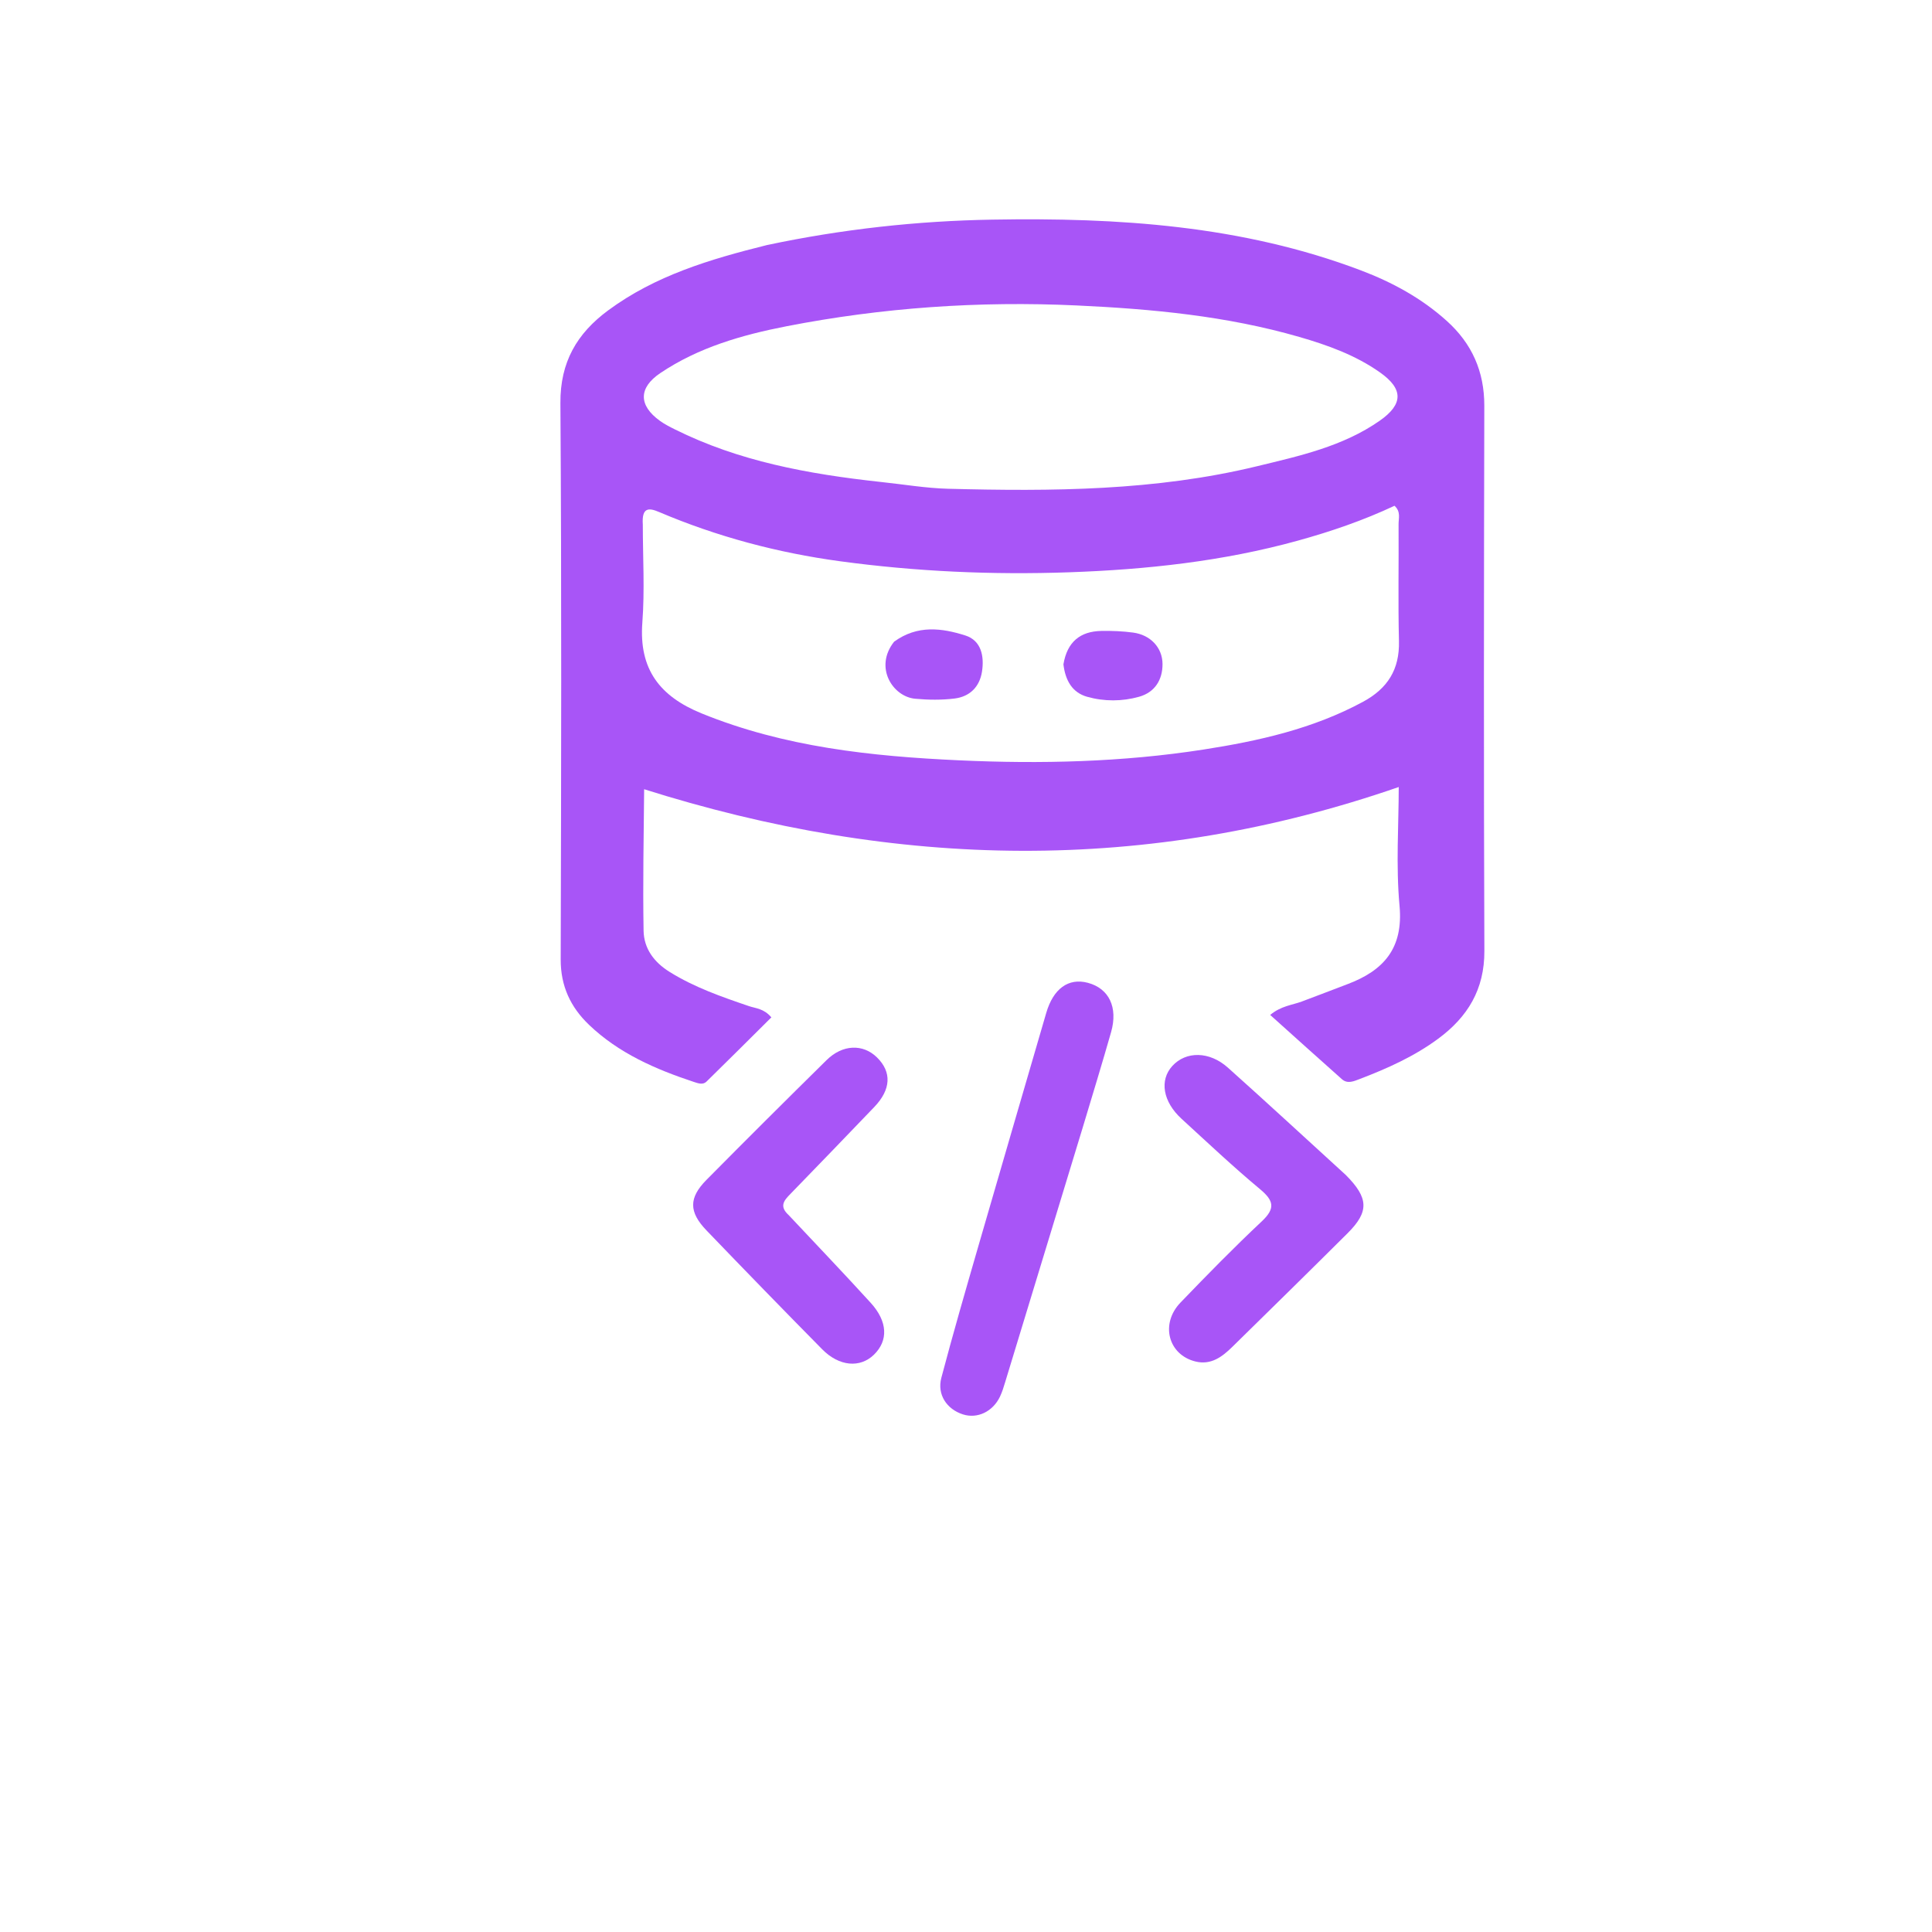
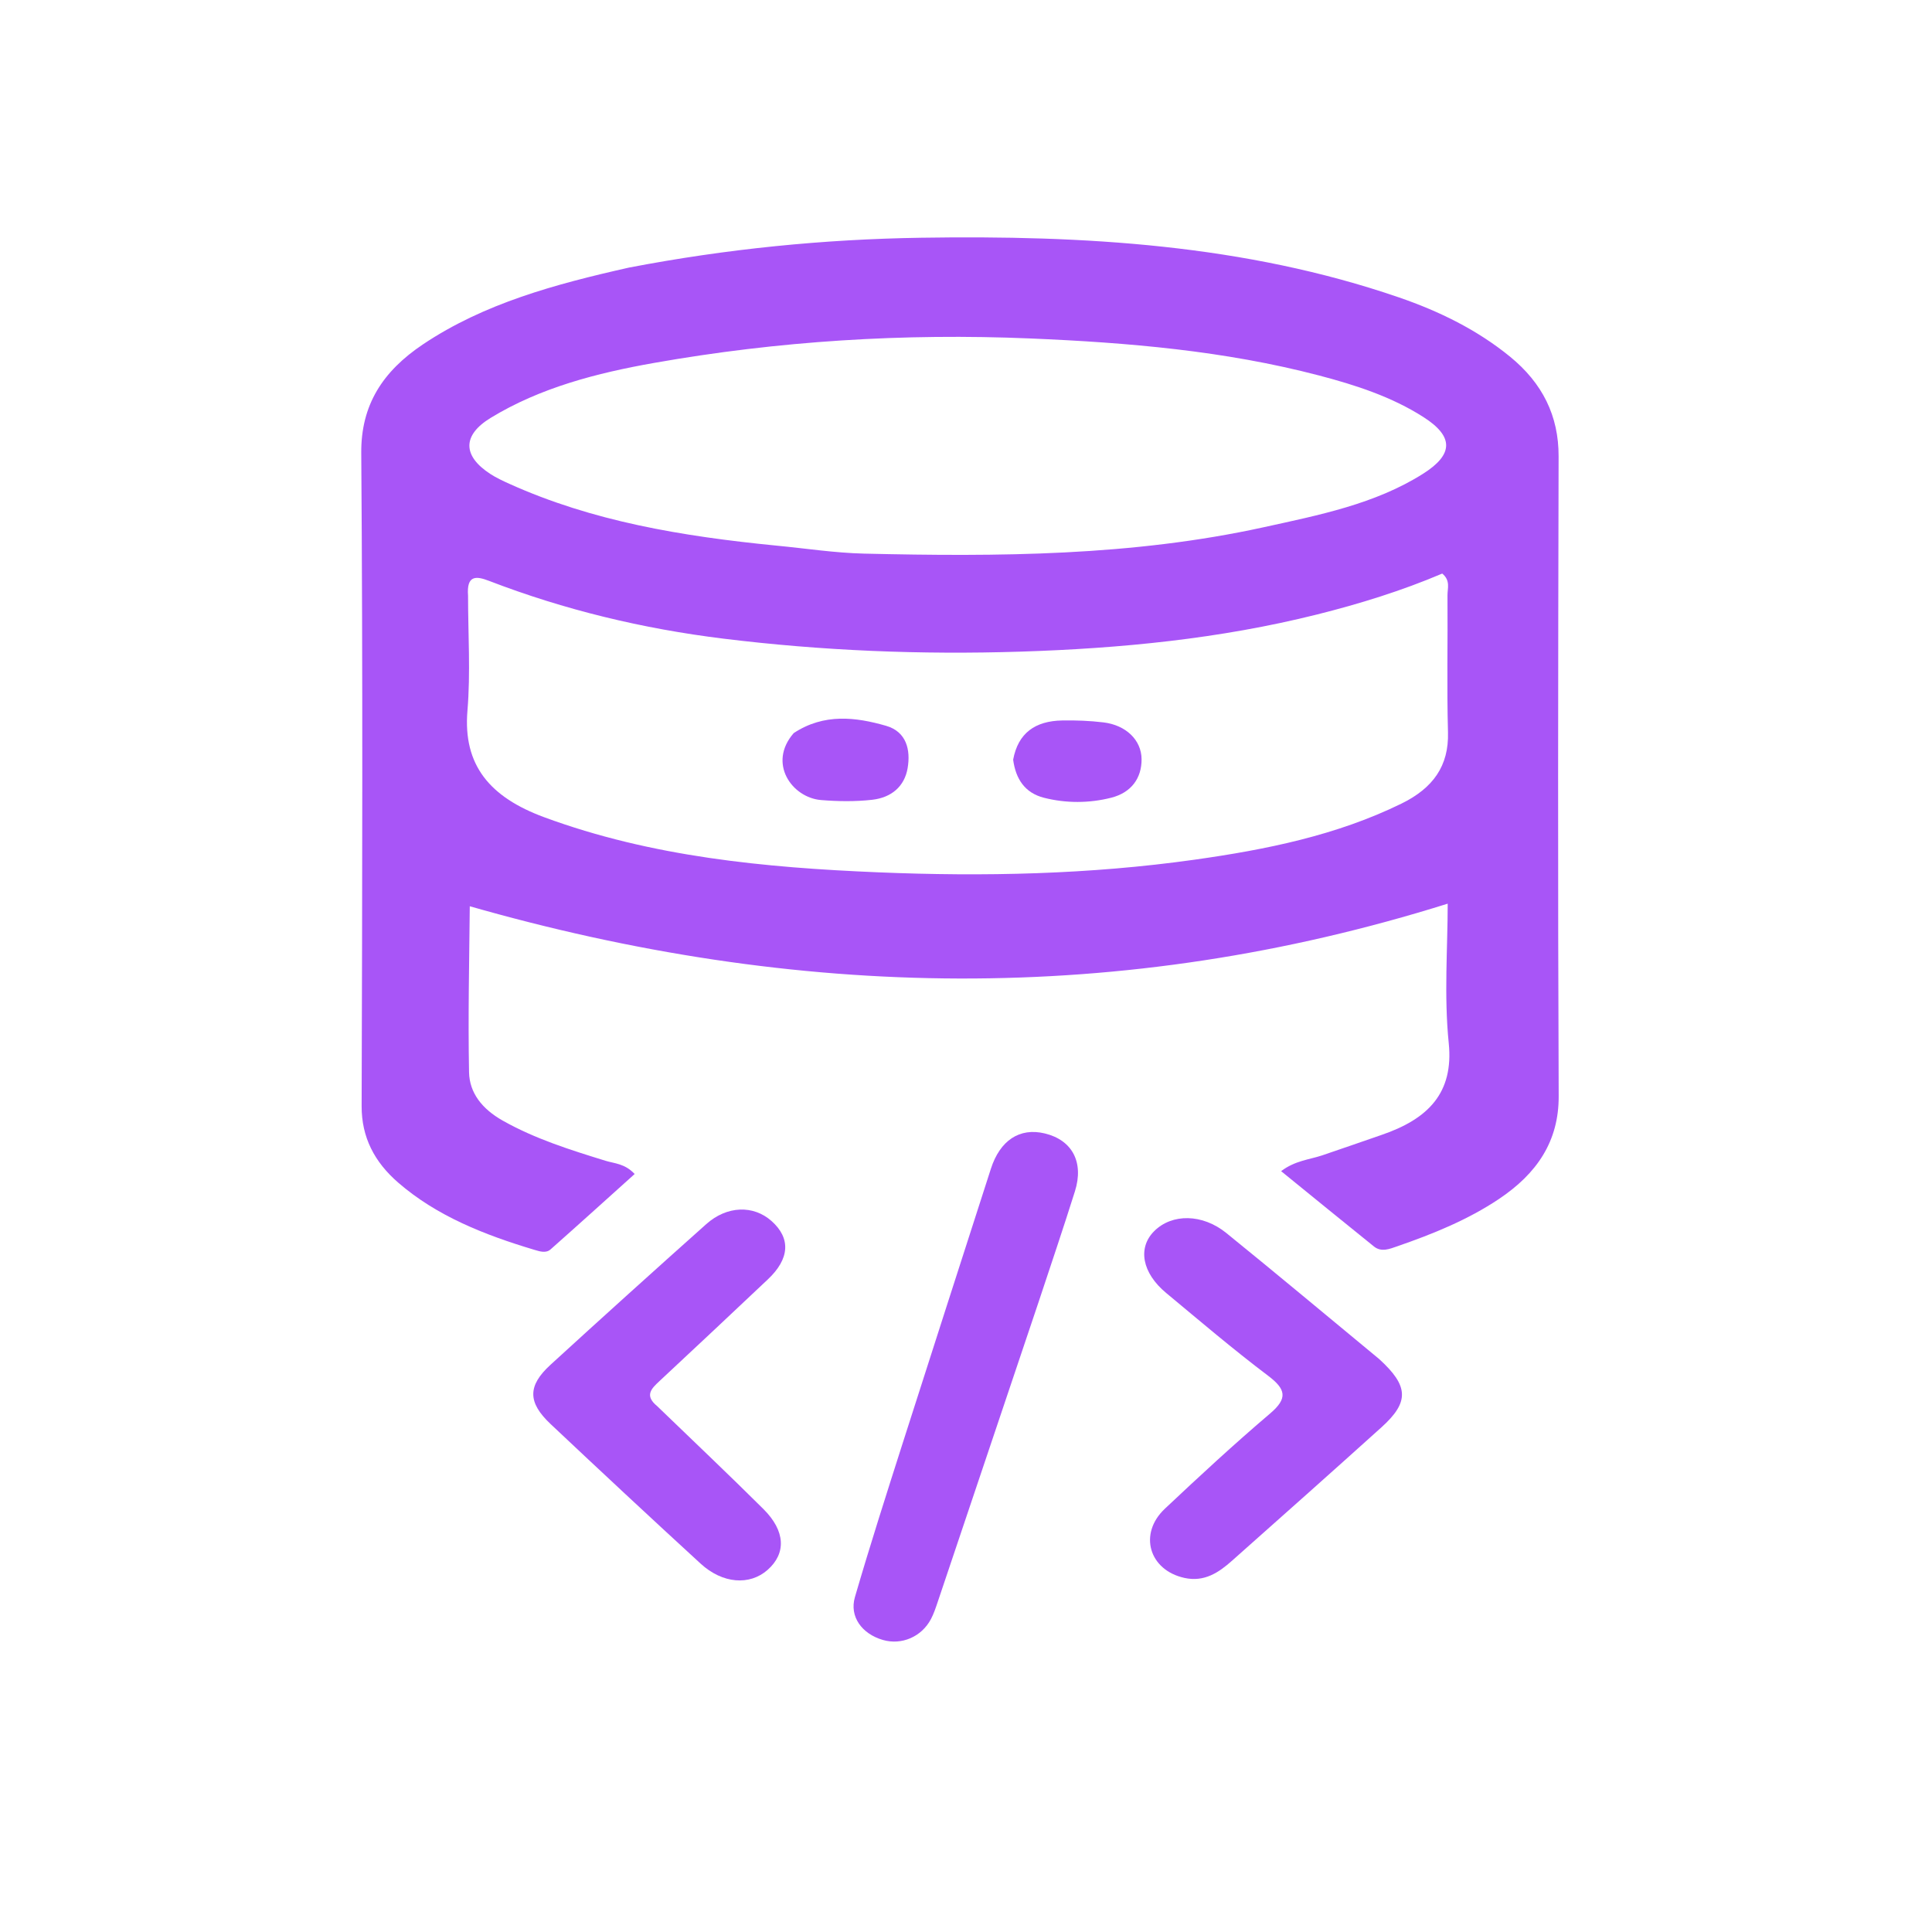
- <svg xmlns="http://www.w3.org/2000/svg" version="1.1" id="Layer_1" x="0px" y="0px" width="100%" viewBox="0 0 512 512" enable-background="new 0 0 512 512" xml:space="preserve">
-   <path fill="#a855f7" opacity="1" stroke="none" d=" M203.251,64.944   C223.226,60.713 243.043,58.544 263.004,58.203   C296.239,57.635 329.175,59.71 360.708,71.675   C369.027,74.832 376.742,79.039 383.399,85.034   C390.081,91.051 393.375,98.437 393.356,107.54   C393.253,155.698 393.187,203.856 393.374,252.013   C393.414,262.209 388.952,269.495 381.152,275.261   C374.802,279.955 367.66,283.154 360.33,285.953   C358.804,286.536 357.114,287.325 355.607,285.987   C349.304,280.39 343.047,274.741 336.614,268.969   C339.485,266.578 342.386,266.374 344.984,265.415   C349.04,263.917 353.063,262.329 357.11,260.806   C366.687,257.2 371.928,251.316 370.891,240.058   C369.904,229.35 370.678,218.479 370.678,208.57   C304.027,231.651 237.752,230.411 170.271,209.019   C171.177,208.285 170.711,208.486 170.709,208.69   C170.601,221.335 170.336,233.985 170.556,246.625   C170.638,251.316 173.243,254.94 177.438,257.556   C184.019,261.658 191.219,264.16 198.47,266.629   C200.297,267.251 202.42,267.248 204.421,269.613   C198.7,275.292 192.998,280.997 187.23,286.634   C186.292,287.551 185.062,287.114 183.92,286.736   C173.72,283.366 163.97,279.125 156.082,271.573   C151.209,266.907 148.572,261.331 148.591,254.281   C148.722,205.124 148.843,155.965 148.514,106.809   C148.441,95.968 152.891,88.373 161.148,82.268   C173.613,73.052 188.085,68.711 203.251,64.944  M170.353,139.028   C170.353,147.689 170.88,156.39 170.228,165.002   C169.294,177.346 174.847,184.542 185.929,189.056   C207.866,197.991 230.968,200.43 254.214,201.494   C275.814,202.483 297.459,201.977 318.916,198.641   C333.579,196.361 347.956,193.145 361.196,185.992   C367.715,182.47 370.924,177.437 370.738,169.904   C370.483,159.583 370.708,149.251 370.635,138.925   C370.624,137.379 371.287,135.6 369.559,134.033   C361.336,137.899 352.707,140.858 343.902,143.289   C324.08,148.763 303.837,150.945 283.314,151.663   C262.966,152.376 242.753,151.471 222.609,148.736   C206.058,146.488 190.032,142.228 174.643,135.681   C172.009,134.561 170.028,134.348 170.353,139.028  M233.445,127.727   C239.389,128.35 245.322,129.373 251.278,129.527   C278.733,130.239 306.172,130.091 333.08,123.566   C344.361,120.83 355.839,118.336 365.627,111.505   C371.9,107.128 371.946,103.094 365.714,98.695   C359.247,94.129 351.885,91.478 344.344,89.298   C325.062,83.724 305.291,81.875 285.316,80.947   C259.433,79.743 233.811,81.515 208.431,86.463   C196.665,88.758 185.102,92.06 174.973,98.883   C169.156,102.802 169.214,107.465 174.921,111.552   C176.132,112.419 177.482,113.11 178.82,113.777   C195.742,122.208 213.969,125.611 233.445,127.727  z" />
-   <path fill="#a855f7" opacity="1" stroke="none" d=" M286.953,298.74   C279.998,321.522 273.188,343.927 266.365,366.328   C265.978,367.598 265.591,368.885 265.025,370.08   C263.116,374.114 259.014,376.055 255.179,374.826   C250.908,373.459 248.292,369.579 249.463,365.142   C252.556,353.426 255.935,341.786 259.301,330.144   C265.25,309.565 271.278,289.01 277.262,268.441   C279.131,262.017 283.139,259.091 288.273,260.45   C293.884,261.936 296.329,266.934 294.45,273.528   C292.083,281.83 289.554,290.086 286.953,298.74  z" />
-   <path fill="#a855f7" opacity="1" stroke="none" d=" M356.666,311.398   C362.742,317.513 362.855,321.111 357.12,326.823   C346.984,336.917 336.773,346.936 326.559,356.952   C323.889,359.57 320.942,361.805 316.856,360.821   C309.6,359.075 307.403,350.849 312.84,345.197   C319.874,337.887 326.976,330.626 334.369,323.685   C338.039,320.24 337.585,318.192 333.914,315.134   C326.764,309.177 319.98,302.777 313.114,296.485   C308.158,291.942 307.235,286.276 310.673,282.499   C314.286,278.529 320.496,278.545 325.411,282.942   C335.824,292.253 346.078,301.741 356.666,311.398  z" />
-   <path fill="#a855f7" opacity="1" stroke="none" d=" M209.017,322.022   C216.43,329.929 223.688,337.509 230.75,345.268   C235.267,350.229 235.433,355.271 231.607,359.005   C227.943,362.581 222.405,362.148 217.902,357.588   C207.605,347.157 197.39,336.644 187.233,326.076   C182.522,321.173 182.507,317.445 187.221,312.681   C197.764,302.028 208.386,291.45 219.062,280.93   C223.297,276.757 228.704,276.591 232.404,280.223   C236.366,284.112 236.143,288.728 231.679,293.385   C224.302,301.08 216.904,308.755 209.474,316.398   C207.841,318.078 206.38,319.635 209.017,322.022  z" />
-   <path fill="#a855f7" opacity="1" stroke="none" d=" M236.949,170.055   C243.144,165.546 249.643,166.446 255.827,168.408   C260.033,169.742 260.874,173.886 260.239,177.978   C259.607,182.052 256.981,184.617 252.984,185.114   C249.548,185.542 245.994,185.49 242.536,185.175   C236.581,184.632 231.573,176.846 236.949,170.055  z" />
-   <path fill="#a855f7" opacity="1" stroke="none" d=" M281.819,176.06   C282.823,170.056 286.308,167.309 291.863,167.204   C294.675,167.151 297.52,167.266 300.304,167.642   C304.864,168.257 308.057,171.603 308.081,175.959   C308.104,180.195 306.012,183.479 301.89,184.642   C297.384,185.913 292.631,185.928 288.112,184.657   C284.203,183.557 282.341,180.403 281.819,176.06  z" />
+ <svg xmlns="http://www.w3.org/2000/svg" xmlns:ns1="https://boxy-svg.com" viewBox="0 0 500 500" width="500px" height="500px">
+   <defs>
+     <ns1:export>
+       <ns1:file format="svg" />
+     </ns1:export>
+   </defs>
+   <g id="Layer_1" style="" transform="matrix(1.265596, 0, 0, 1.146134, -83.33375, -48.15984)">
+     <path fill="#a855f7" opacity="1" stroke="none" d="M 194.455 102.442 C 214.43 98.21 234.247 96.041 254.208 95.701 C 287.444 95.133 320.379 97.207 351.912 109.173 C 360.231 112.33 367.947 116.537 374.604 122.531 C 381.285 128.548 384.579 135.935 384.56 145.037 C 384.458 193.195 384.391 241.354 384.578 289.511 C 384.618 299.706 380.156 306.992 372.356 312.758 C 366.007 317.453 358.864 320.651 351.534 323.45 C 350.008 324.033 348.318 324.823 346.811 323.485 C 340.508 317.887 334.251 312.238 327.818 306.466 C 330.689 304.075 333.59 303.871 336.188 302.912 C 340.244 301.414 344.267 299.827 348.314 298.303 C 357.891 294.697 363.132 288.813 362.095 277.556 C 361.108 266.847 361.883 255.976 361.883 246.068 C 295.232 269.149 228.957 267.909 161.476 246.517 C 162.382 245.783 161.915 245.983 161.914 246.187 C 161.805 258.833 161.54 271.482 161.76 284.123 C 161.842 288.813 164.447 292.437 168.642 295.053 C 175.223 299.156 182.424 301.658 189.674 304.126 C 191.501 304.748 193.624 304.745 195.626 307.11 C 189.904 312.789 184.202 318.494 178.434 324.132 C 177.497 325.048 176.266 324.611 175.124 324.234 C 164.924 320.863 155.174 316.622 147.286 309.07 C 142.413 304.405 139.776 298.829 139.795 291.779 C 139.926 242.621 140.047 193.462 139.718 144.306 C 139.645 133.465 144.096 125.87 152.352 119.766 C 164.818 110.549 179.29 106.208 194.455 102.442 M 161.557 176.525 C 161.557 185.187 162.084 193.888 161.432 202.5 C 160.498 214.843 166.051 222.04 177.133 226.553 C 199.07 235.488 222.173 237.928 245.418 238.992 C 267.018 239.981 288.663 239.474 310.12 236.138 C 324.783 233.858 339.16 230.643 352.401 223.489 C 358.919 219.967 362.128 214.935 361.942 207.401 C 361.687 197.08 361.912 186.749 361.839 176.422 C 361.828 174.877 362.491 173.098 360.764 171.531 C 352.541 175.397 343.911 178.355 335.107 180.786 C 315.284 186.26 295.041 188.442 274.518 189.161 C 254.17 189.873 233.958 188.969 213.813 186.233 C 197.263 183.986 181.237 179.725 165.847 173.179 C 163.214 172.058 161.232 171.845 161.557 176.525 M 224.65 165.225 C 230.593 165.847 236.527 166.87 242.483 167.025 C 269.937 167.737 297.376 167.589 324.285 161.063 C 335.566 158.328 347.043 155.833 356.832 149.002 C 363.104 144.625 363.15 140.591 356.918 136.192 C 350.451 131.627 343.089 128.976 335.548 126.796 C 316.266 121.221 296.495 119.373 276.52 118.444 C 250.638 117.241 225.015 119.012 199.636 123.961 C 187.869 126.255 176.306 129.557 166.178 136.38 C 160.361 140.299 160.418 144.962 166.125 149.05 C 167.336 149.917 168.686 150.608 170.025 151.275 C 186.946 159.705 205.173 163.108 224.65 165.225 Z" style="stroke-width: 1;" />
+     <path fill="#a855f7" opacity="1" stroke="none" d="M 278.157 336.238 C 271.203 359.02 264.392 381.424 257.57 403.825 C 257.183 405.095 256.795 406.382 256.229 407.577 C 254.321 411.611 250.218 413.552 246.383 412.324 C 242.112 410.956 239.496 407.076 240.668 402.639 C 243.76 390.924 247.14 379.283 250.505 367.641 C 256.454 347.063 262.482 326.507 268.467 305.939 C 270.336 299.514 274.343 296.588 279.477 297.948 C 285.088 299.433 287.533 304.432 285.654 311.025 C 283.288 319.328 280.758 327.584 278.157 336.238 Z" style="stroke-width: 1;" />
+     <path fill="#a855f7" opacity="1" stroke="none" d="M 347.871 348.896 C 353.946 355.01 354.059 358.609 348.324 364.32 C 338.188 374.414 327.977 384.434 317.763 394.449 C 315.093 397.067 312.146 399.302 308.061 398.319 C 300.804 396.572 298.607 388.346 304.044 382.695 C 311.078 375.384 318.18 368.124 325.574 361.183 C 329.244 357.737 328.789 355.689 325.118 352.631 C 317.968 346.674 311.184 340.275 304.319 333.982 C 299.363 329.44 298.44 323.774 301.877 319.997 C 305.491 316.027 311.7 316.043 316.616 320.439 C 327.028 329.751 337.283 339.239 347.871 348.896 Z" style="stroke-width: 1;" />
+     <path fill="#a855f7" opacity="1" stroke="none" d="M 200.221 359.519 C 207.635 367.426 214.892 375.007 221.955 382.765 C 226.471 387.727 226.638 392.768 222.812 396.502 C 219.147 400.078 213.609 399.646 209.107 395.085 C 198.809 384.655 188.594 374.142 178.438 363.574 C 173.726 358.671 173.711 354.942 178.425 350.179 C 188.969 339.525 199.59 328.947 210.266 318.427 C 214.501 314.254 219.908 314.089 223.608 317.721 C 227.57 321.61 227.347 326.226 222.883 330.883 C 215.507 338.578 208.108 346.252 200.678 353.895 C 199.045 355.575 197.584 357.133 200.221 359.519 Z" style="stroke-width: 1;" />
+     <path fill="#a855f7" opacity="1" stroke="none" d="M 228.153 207.553 C 234.348 203.043 240.847 203.943 247.031 205.905 C 251.237 207.239 252.078 211.383 251.443 215.476 C 250.811 219.55 248.185 222.114 244.188 222.612 C 240.752 223.04 237.199 222.988 233.74 222.672 C 227.785 222.129 222.777 214.344 228.153 207.553 Z" style="stroke-width: 1;" />
+     <path fill="#a855f7" opacity="1" stroke="none" d="M 273.023 213.558 C 274.028 207.553 277.512 204.807 283.068 204.702 C 285.88 204.648 288.724 204.764 291.509 205.139 C 296.068 205.754 299.261 209.1 299.285 213.456 C 299.309 217.693 297.216 220.977 293.094 222.14 C 288.588 223.411 283.835 223.425 279.317 222.154 C 275.408 221.054 273.545 217.9 273.023 213.558 Z" style="stroke-width: 1;" />
+   </g>
</svg>
